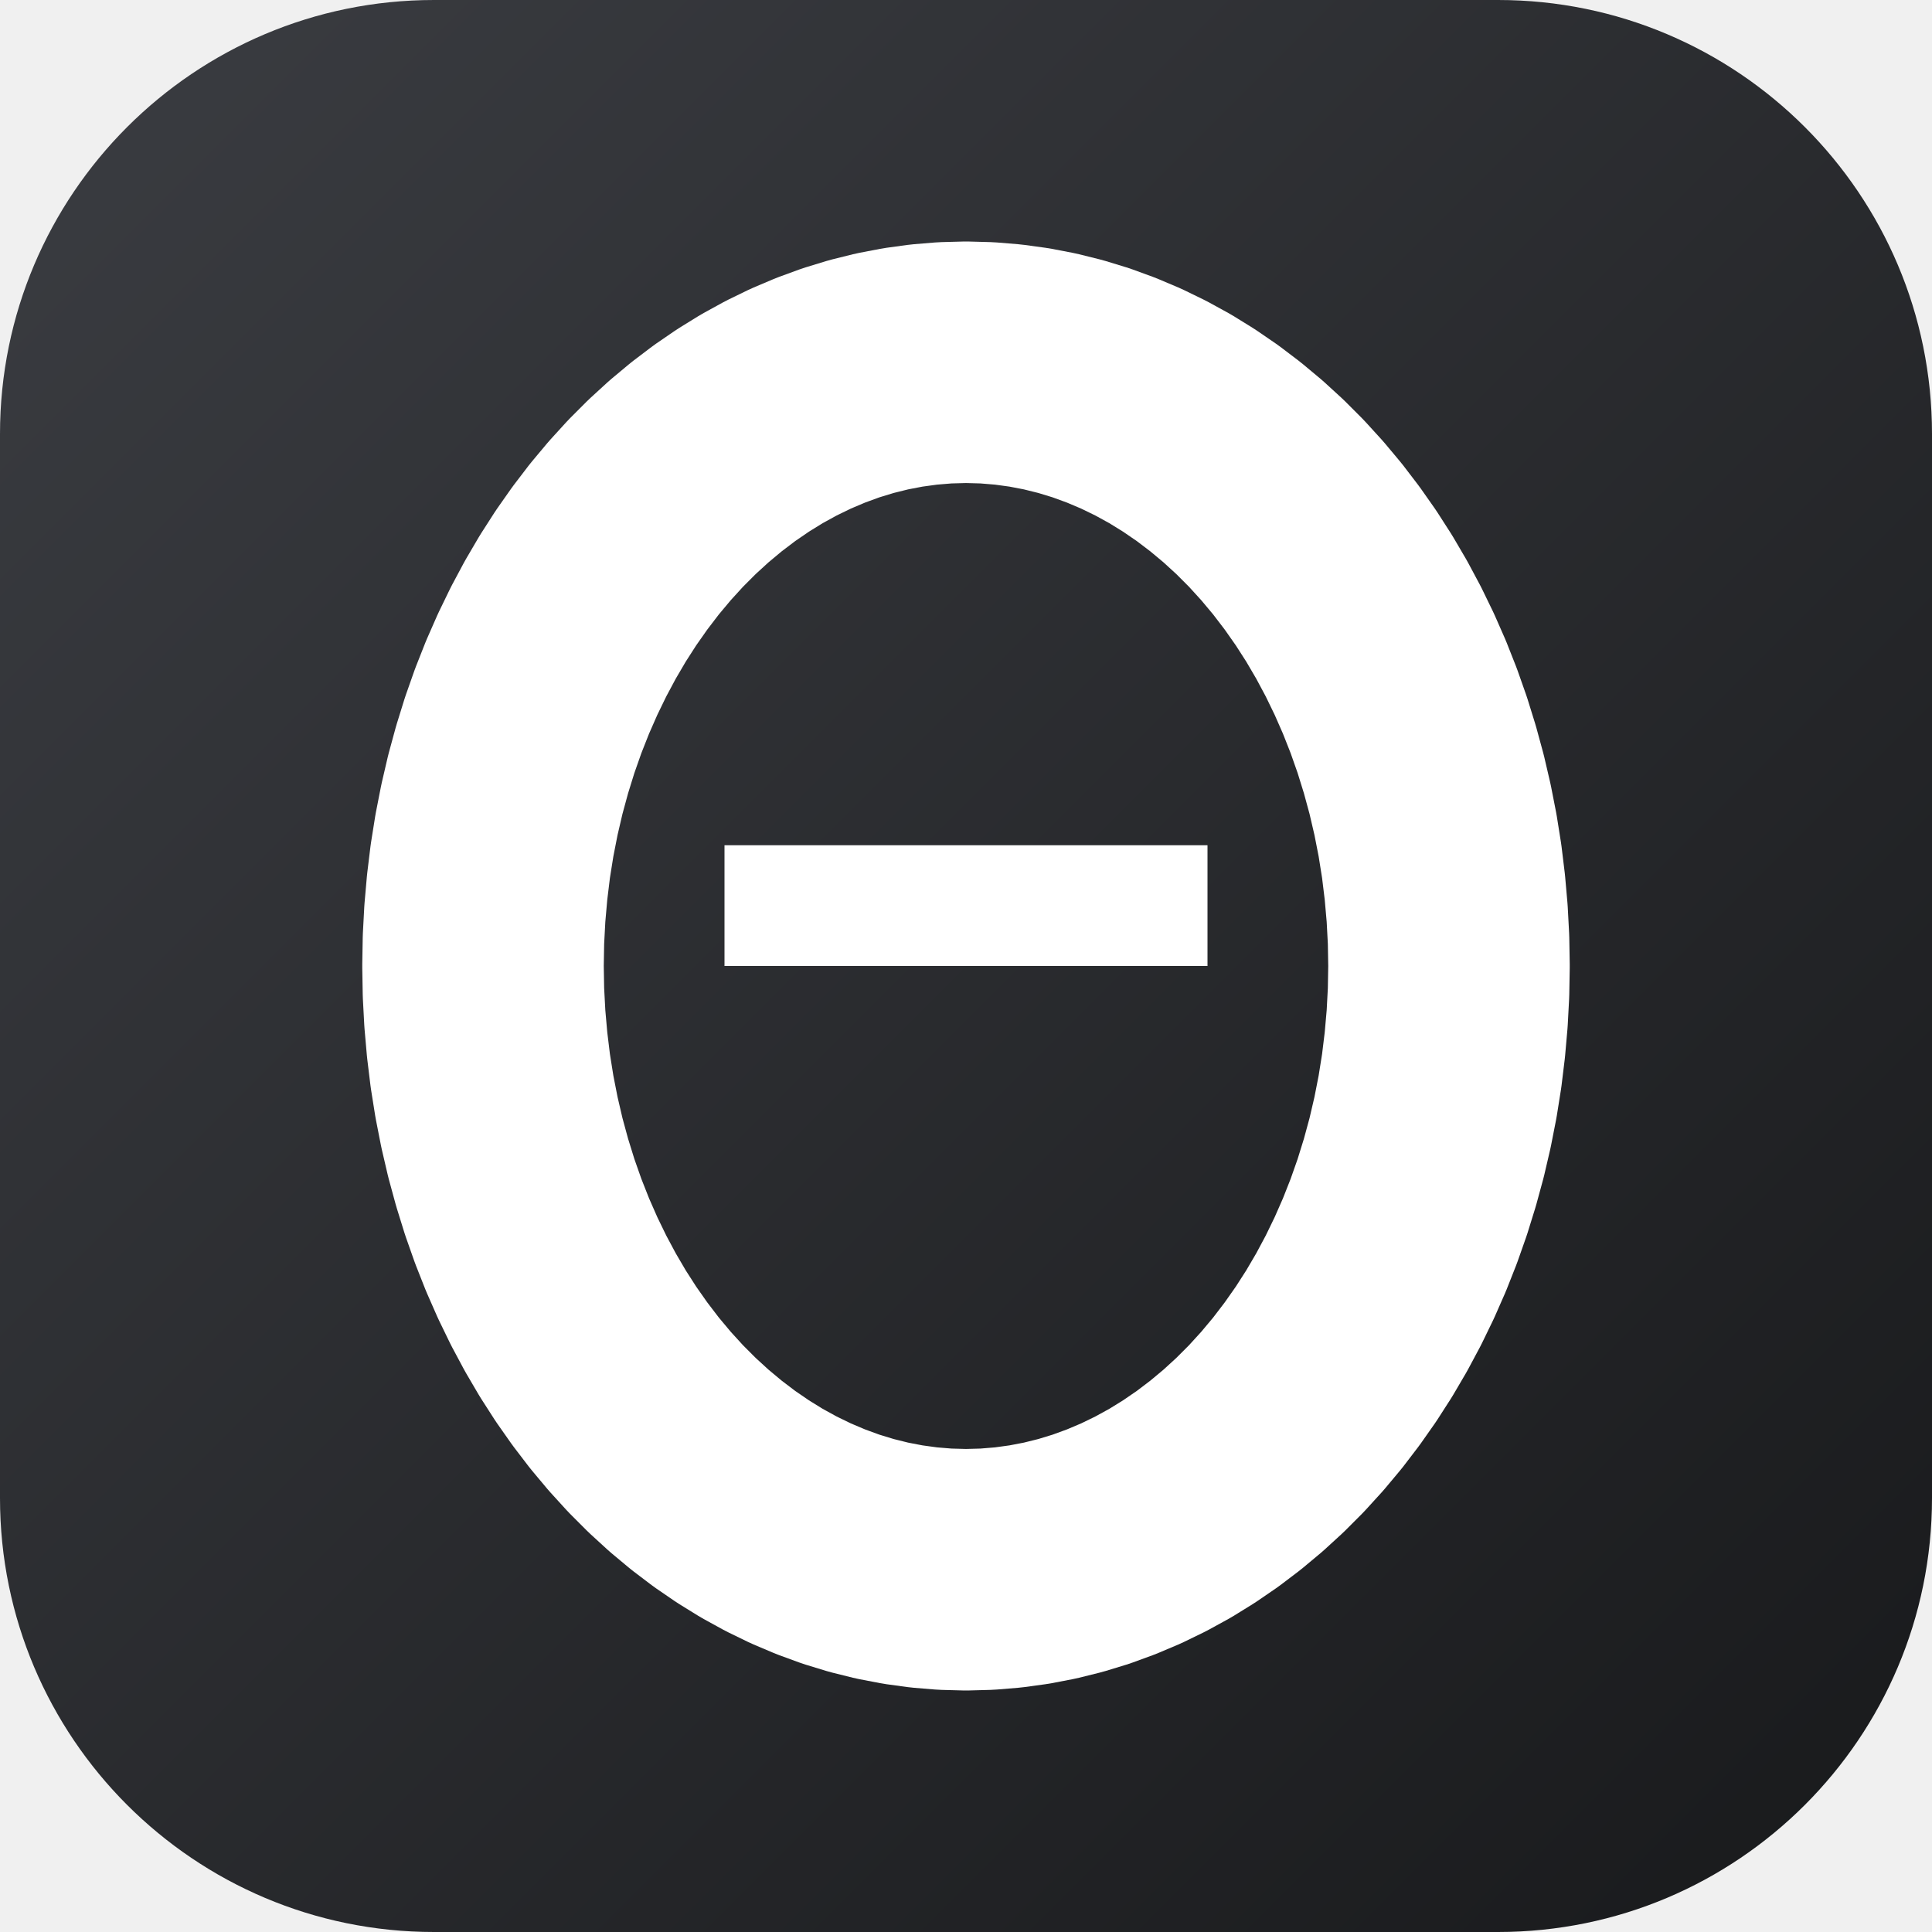
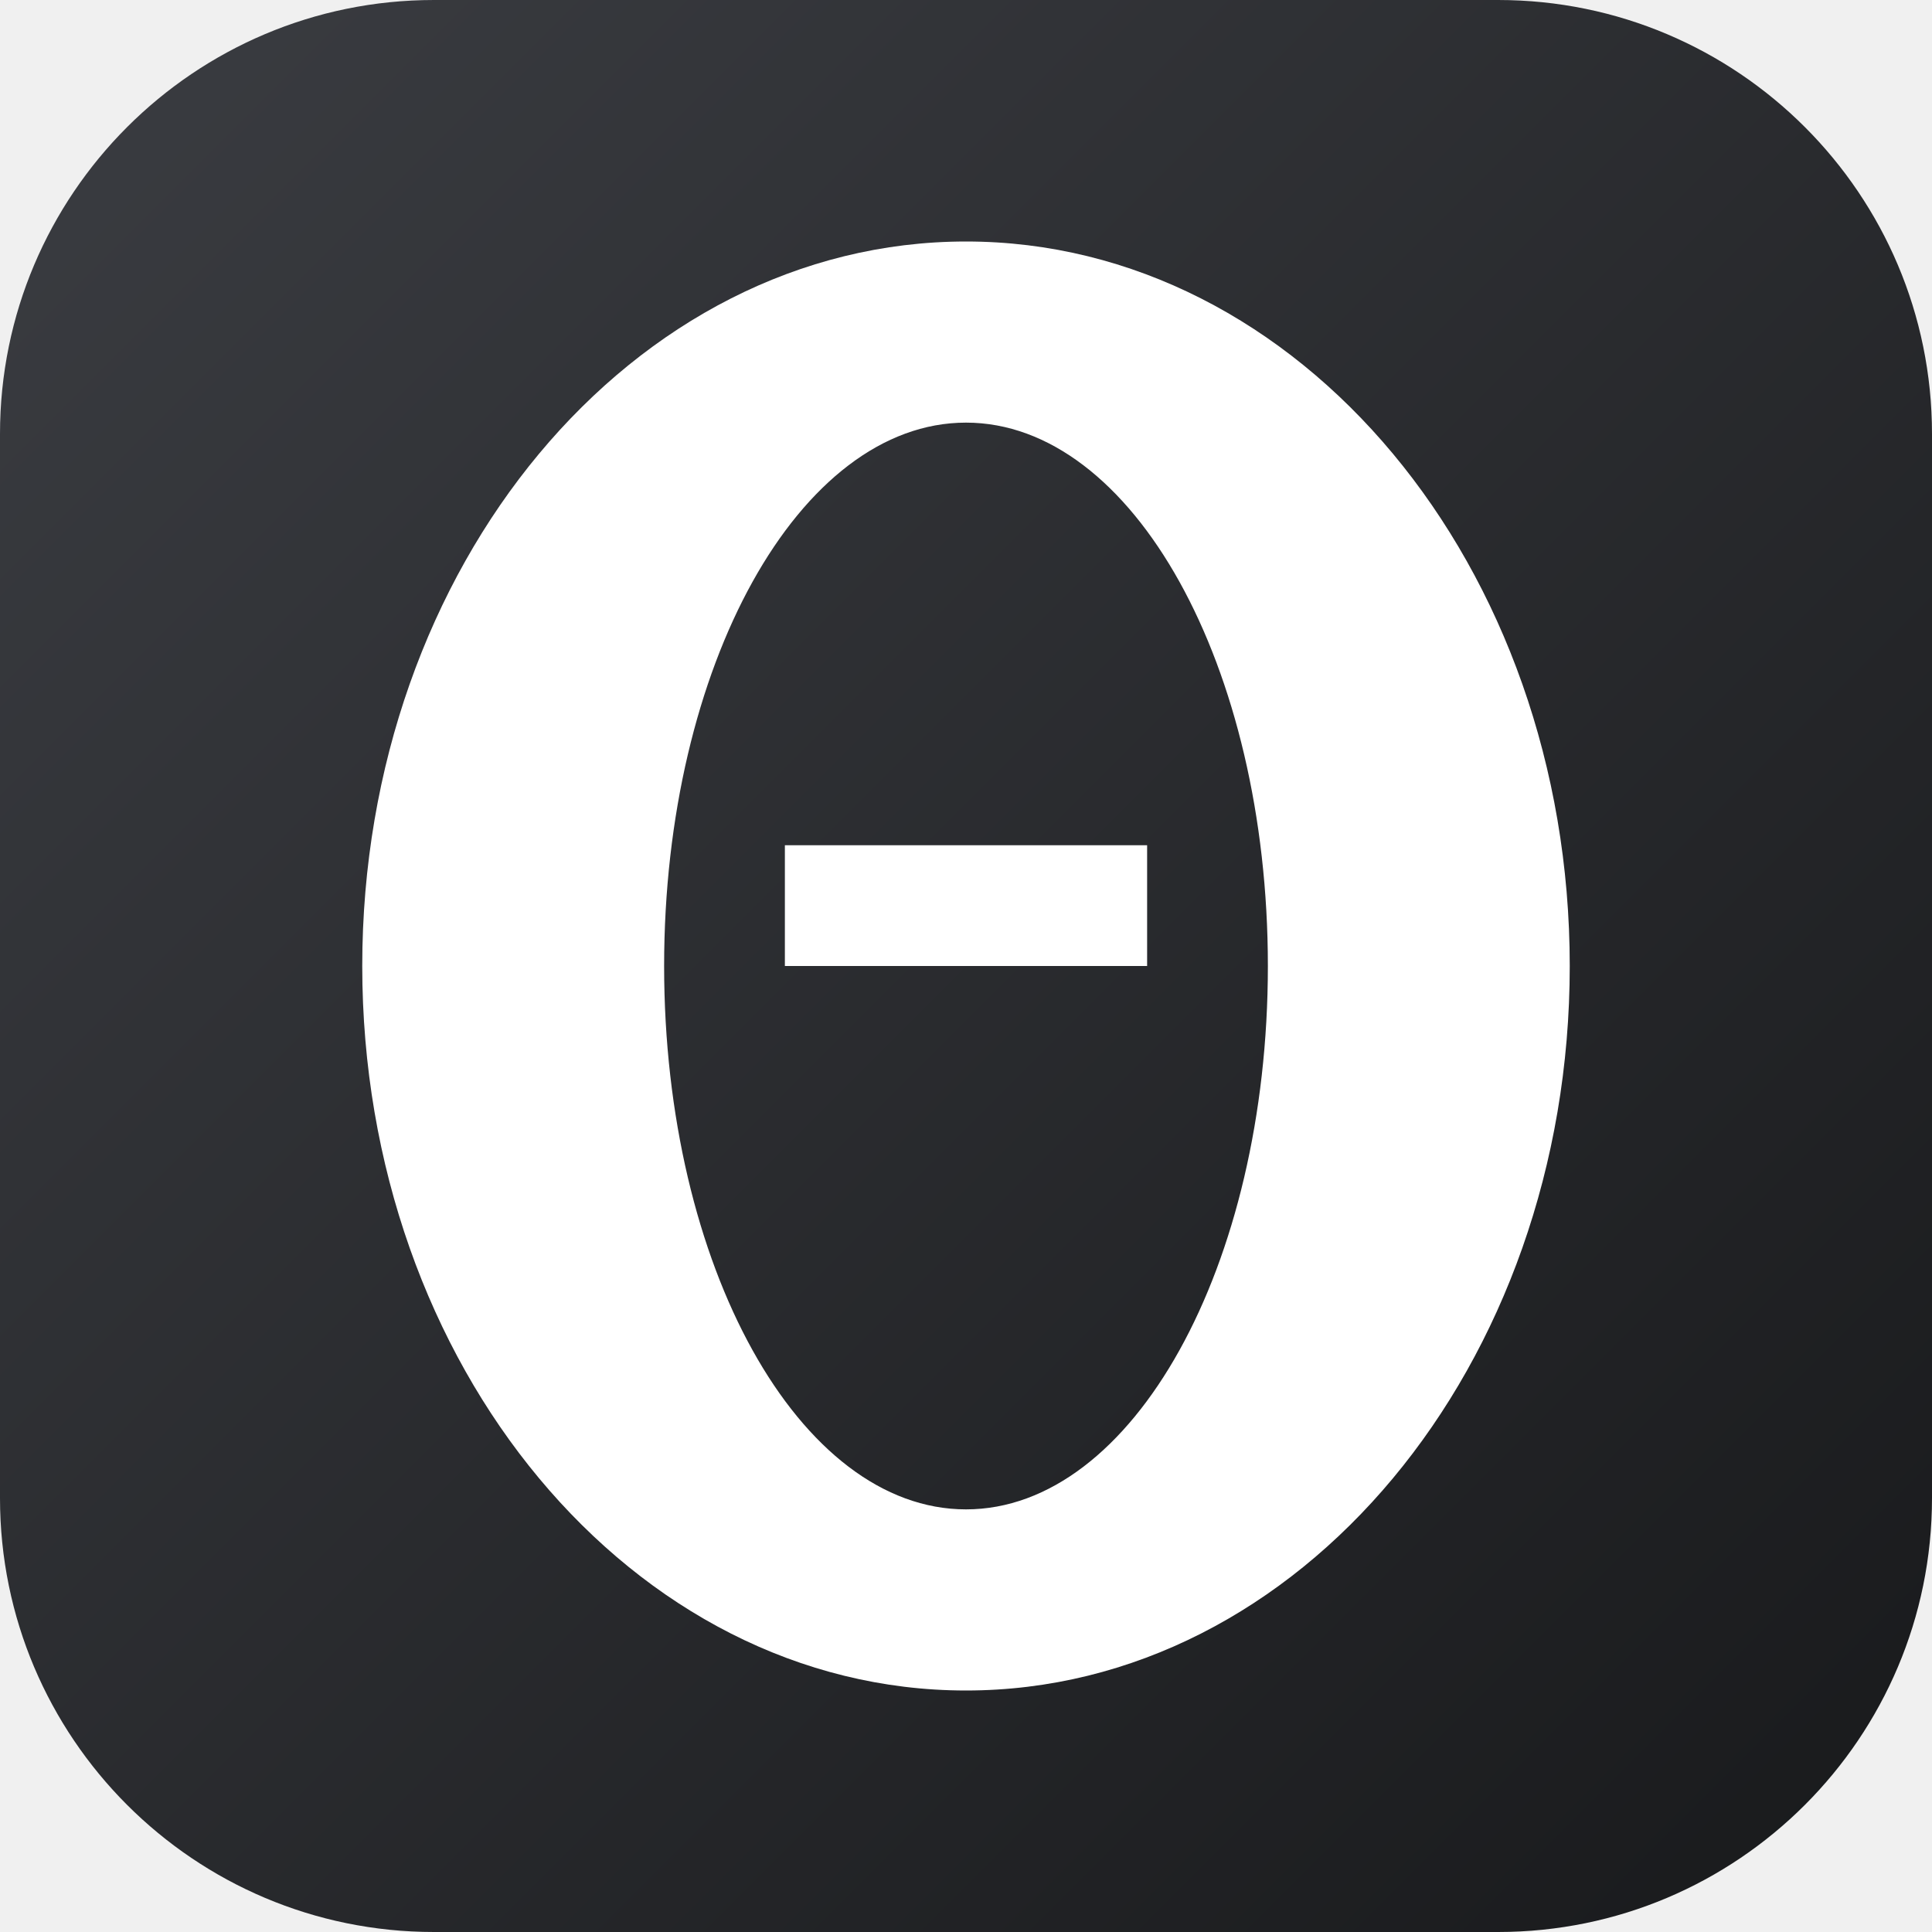
<svg xmlns="http://www.w3.org/2000/svg" viewBox="0 0 512 512" width="512" height="512">
  <defs>
    <linearGradient id="bg" x1="0" y1="0" x2="1" y2="1">
      <stop offset="0" stop-color="#3b3d42" />
      <stop offset="1" stop-color="#18191b" />
    </linearGradient>
    <linearGradient id="hi" x1="0" y1="0" x2="0" y2="1">
      <stop offset="0" stop-color="#fff" stop-opacity="0.16" />
      <stop offset="0.12" stop-color="#fff" stop-opacity="0" />
    </linearGradient>
  </defs>
  <rect width="512" height="512" rx="115" fill="url(#bg)" />
-   <g transform="translate(256 256)" fill="none" stroke="#FFFFFF" stroke-width="64" stroke-linejoin="round" stroke-linecap="butt" opacity="1">
-     <path d="M128 0 L127.88 -6.98 L127.51 -13.94 L126.9 -20.88 L126.06 -27.78 L124.97 -34.63 L123.64 -41.41 L122.08 -48.11 L120.28 -54.72 L118.26 -61.23 L116.01 -67.62 L113.54 -73.88 L110.85 -80 L107.95 -85.97 L104.85 -91.77 L101.55 -97.4 L98.05 -102.85 L94.37 -108.09 L90.51 -113.14 L86.48 -117.96 L82.28 -122.57 L77.92 -126.94 L73.42 -131.06 L68.77 -134.94 L64 -138.56 L59.1 -141.92 L54.1 -145.01 L48.98 -147.82 L43.78 -150.35 L38.49 -152.59 L33.13 -154.55 L27.7 -156.21 L22.23 -157.57 L16.71 -158.63 L11.16 -159.39 L5.58 -159.85 L0 -160 L-5.58 -159.85 L-11.16 -159.39 L-16.71 -158.63 L-22.23 -157.57 L-27.7 -156.21 L-33.13 -154.55 L-38.49 -152.59 L-43.78 -150.35 L-48.98 -147.82 L-54.1 -145.01 L-59.1 -141.92 L-64 -138.56 L-68.77 -134.94 L-73.42 -131.06 L-77.92 -126.94 L-82.28 -122.57 L-86.48 -117.96 L-90.51 -113.14 L-94.37 -108.09 L-98.05 -102.85 L-101.55 -97.4 L-104.85 -91.77 L-107.95 -85.97 L-110.85 -80 L-113.54 -73.88 L-116.01 -67.62 L-118.26 -61.23 L-120.28 -54.72 L-122.08 -48.11 L-123.64 -41.41 L-124.97 -34.63 L-126.06 -27.78 L-126.9 -20.88 L-127.51 -13.94 L-127.88 -6.98 L-128 0 L-127.88 6.98 L-127.51 13.94 L-126.9 20.88 L-126.06 27.78 L-124.97 34.63 L-123.64 41.41 L-122.08 48.11 L-120.28 54.72 L-118.26 61.23 L-116.01 67.62 L-113.54 73.88 L-110.85 80 L-107.95 85.97 L-104.85 91.77 L-101.55 97.4 L-98.05 102.85 L-94.37 108.09 L-90.51 113.14 L-86.48 117.96 L-82.28 122.57 L-77.92 126.94 L-73.42 131.06 L-68.77 134.94 L-64 138.56 L-59.1 141.92 L-54.1 145.01 L-48.98 147.82 L-43.78 150.35 L-38.49 152.59 L-33.13 154.55 L-27.7 156.21 L-22.23 157.57 L-16.71 158.63 L-11.16 159.39 L-5.58 159.85 L0 160 L5.58 159.85 L11.16 159.39 L16.71 158.63 L22.23 157.57 L27.7 156.21 L33.13 154.55 L38.49 152.59 L43.78 150.35 L48.98 147.82 L54.1 145.01 L59.1 141.92 L64 138.56 L68.77 134.94 L73.42 131.06 L77.92 126.94 L82.28 122.57 L86.48 117.96 L90.51 113.14 L94.37 108.09 L98.05 102.85 L101.55 97.4 L104.85 91.77 L107.95 85.97 L110.85 80 L113.54 73.88 L116.01 67.62 L118.26 61.23 L120.28 54.72 L122.08 48.11 L123.64 41.41 L124.97 34.63 L126.06 27.78 L126.9 20.88 L127.51 13.94 L127.88 6.98 L128 0Z" />
-     <path d="M-64 -16 L64 -16" stroke-width="32" />
+   <g transform="translate(256 256) scale(32)">
+     <path fill="#FFFFFF" d="M-5 0A5 6 0 1 1 5 0A5 6 0 1 1 -5 0ZM-2.5 0A2.5 4.5 0 1 0 2.5 0A2.5 4.5 0 1 0 -2.5 0Z" />
+     <path fill="#FFFFFF" d="M-1.5 -1C-1.4 -1 -1.23 -1 -1 -1L1 -1C1.23 -1 1.4 -1 1.5 -1Q1.5 -0.5 1.5 0C1.4 0 1.23 0 1 0L-1 0C-1.23 0 -1.4 0 -1.5 0Q-1.5 -0.5 -1.5 -1Z" />
  </g>
</svg>
